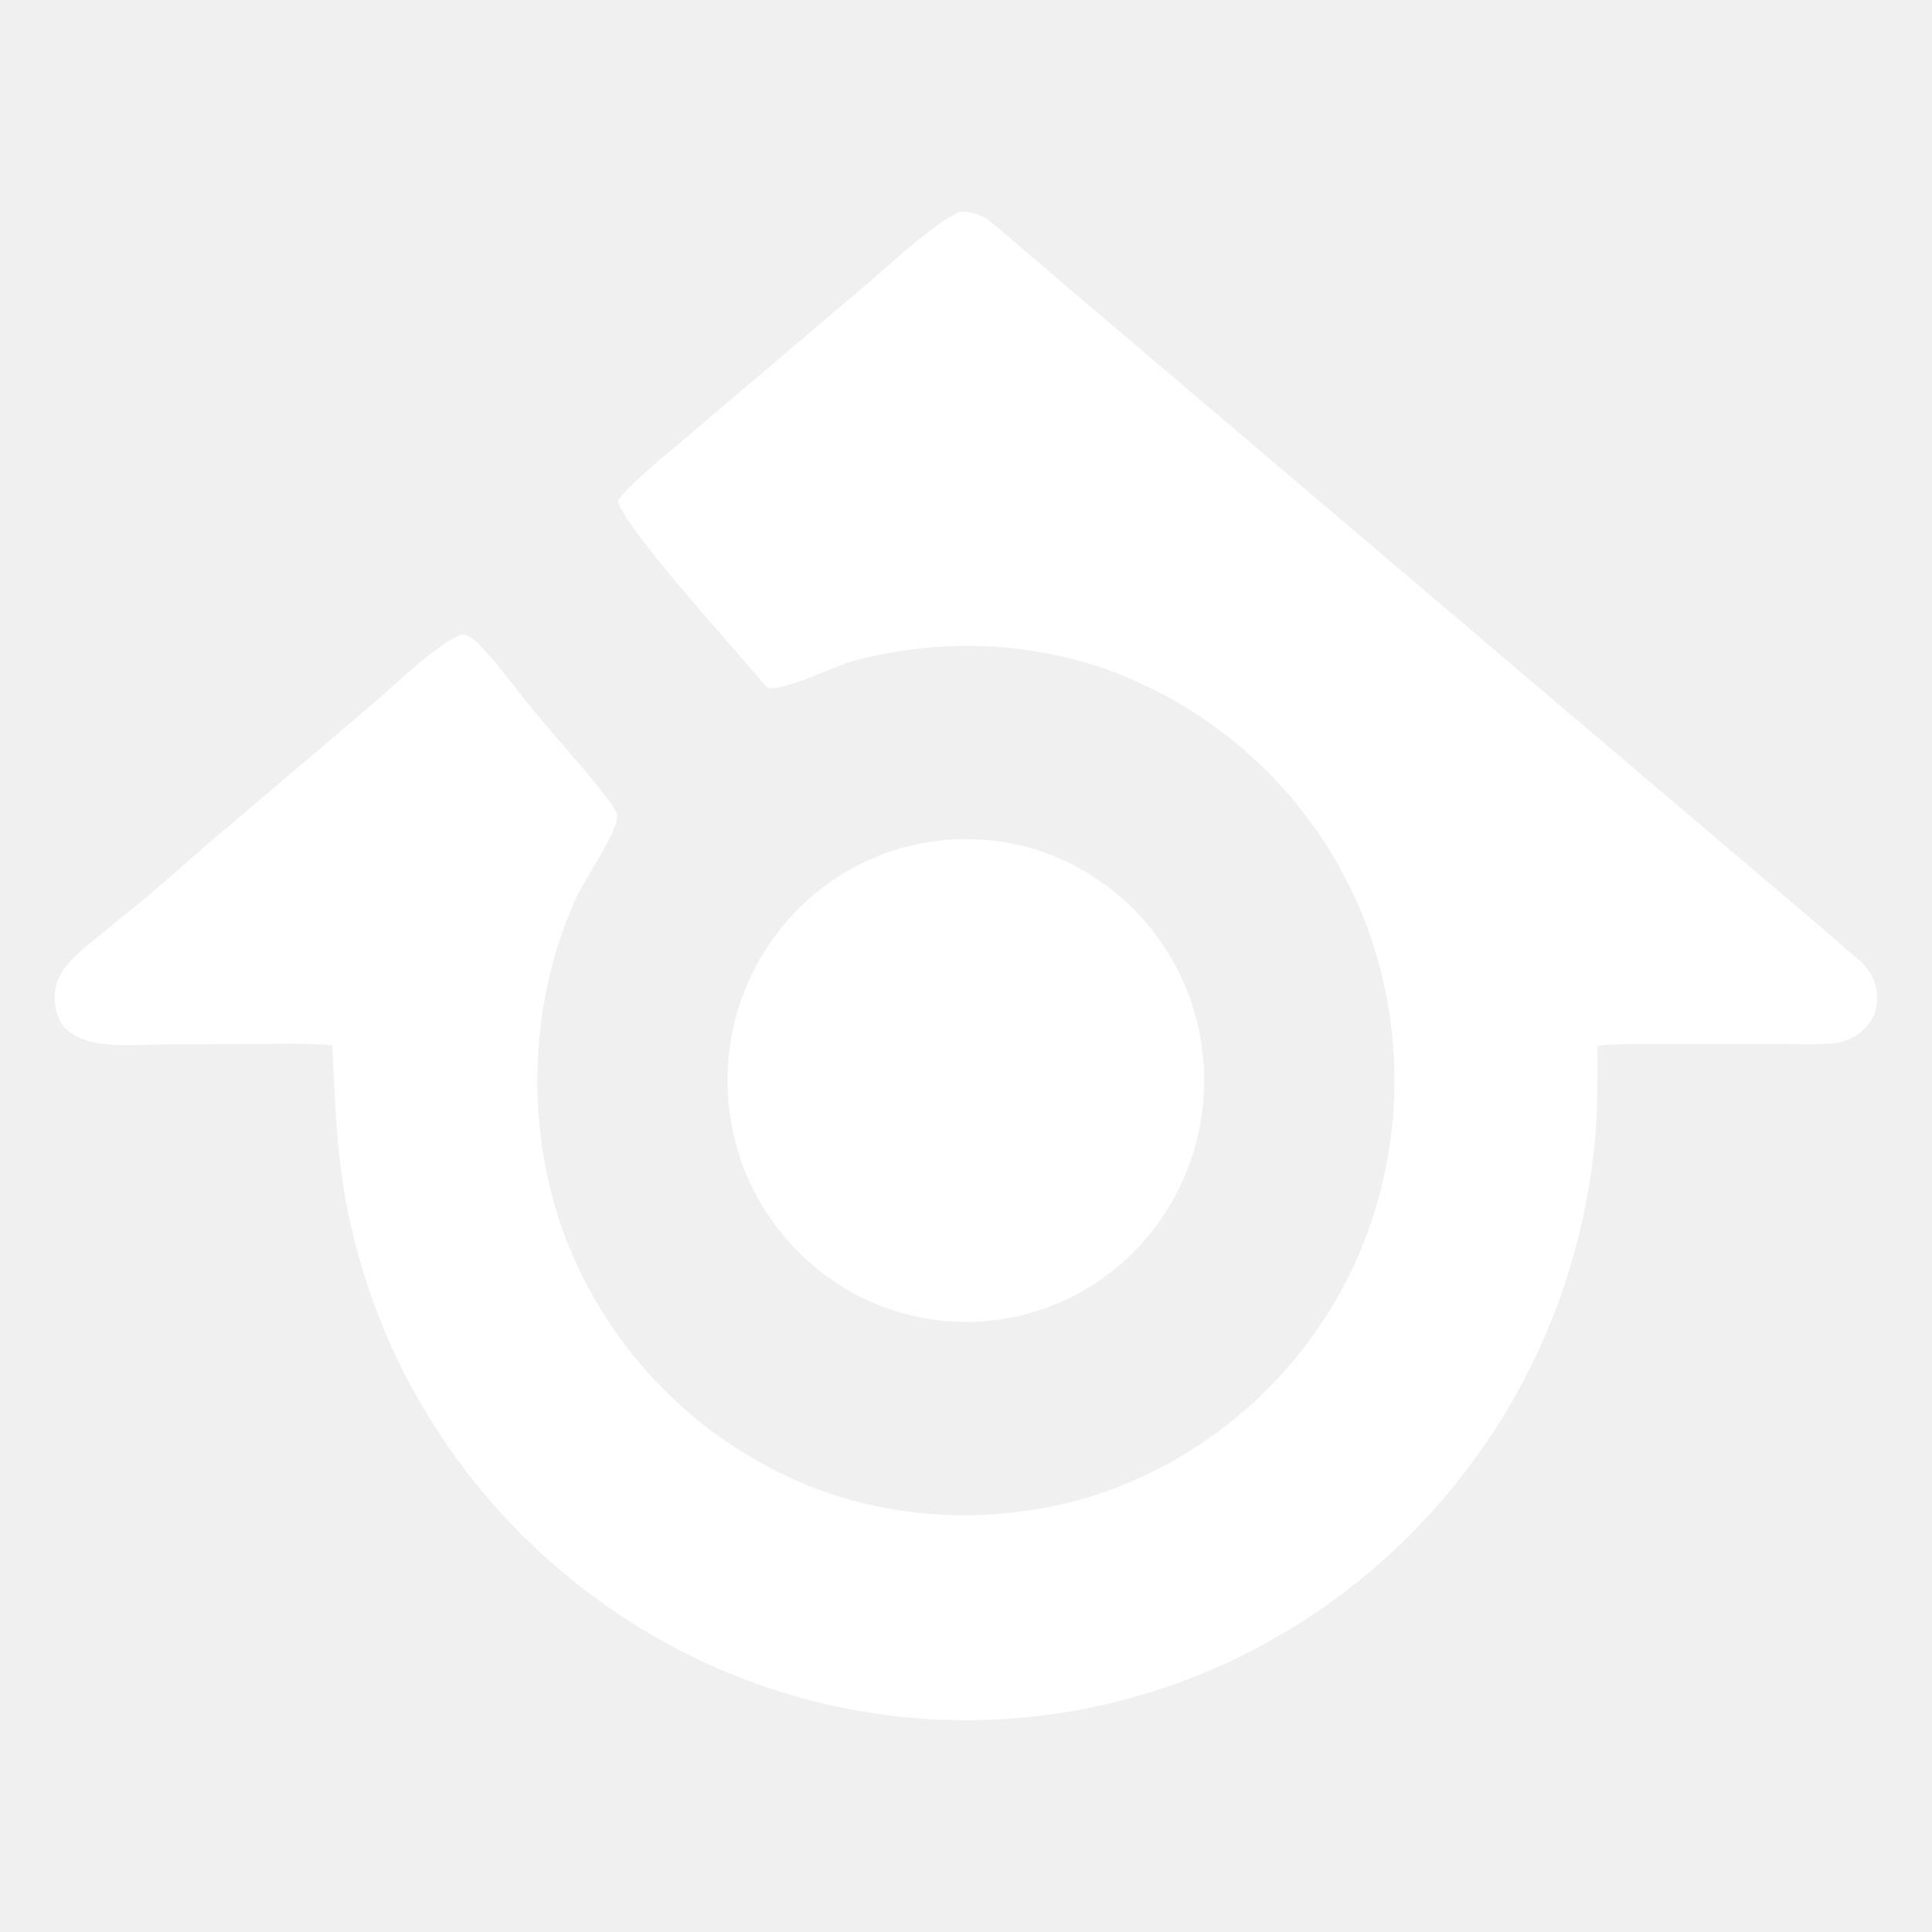
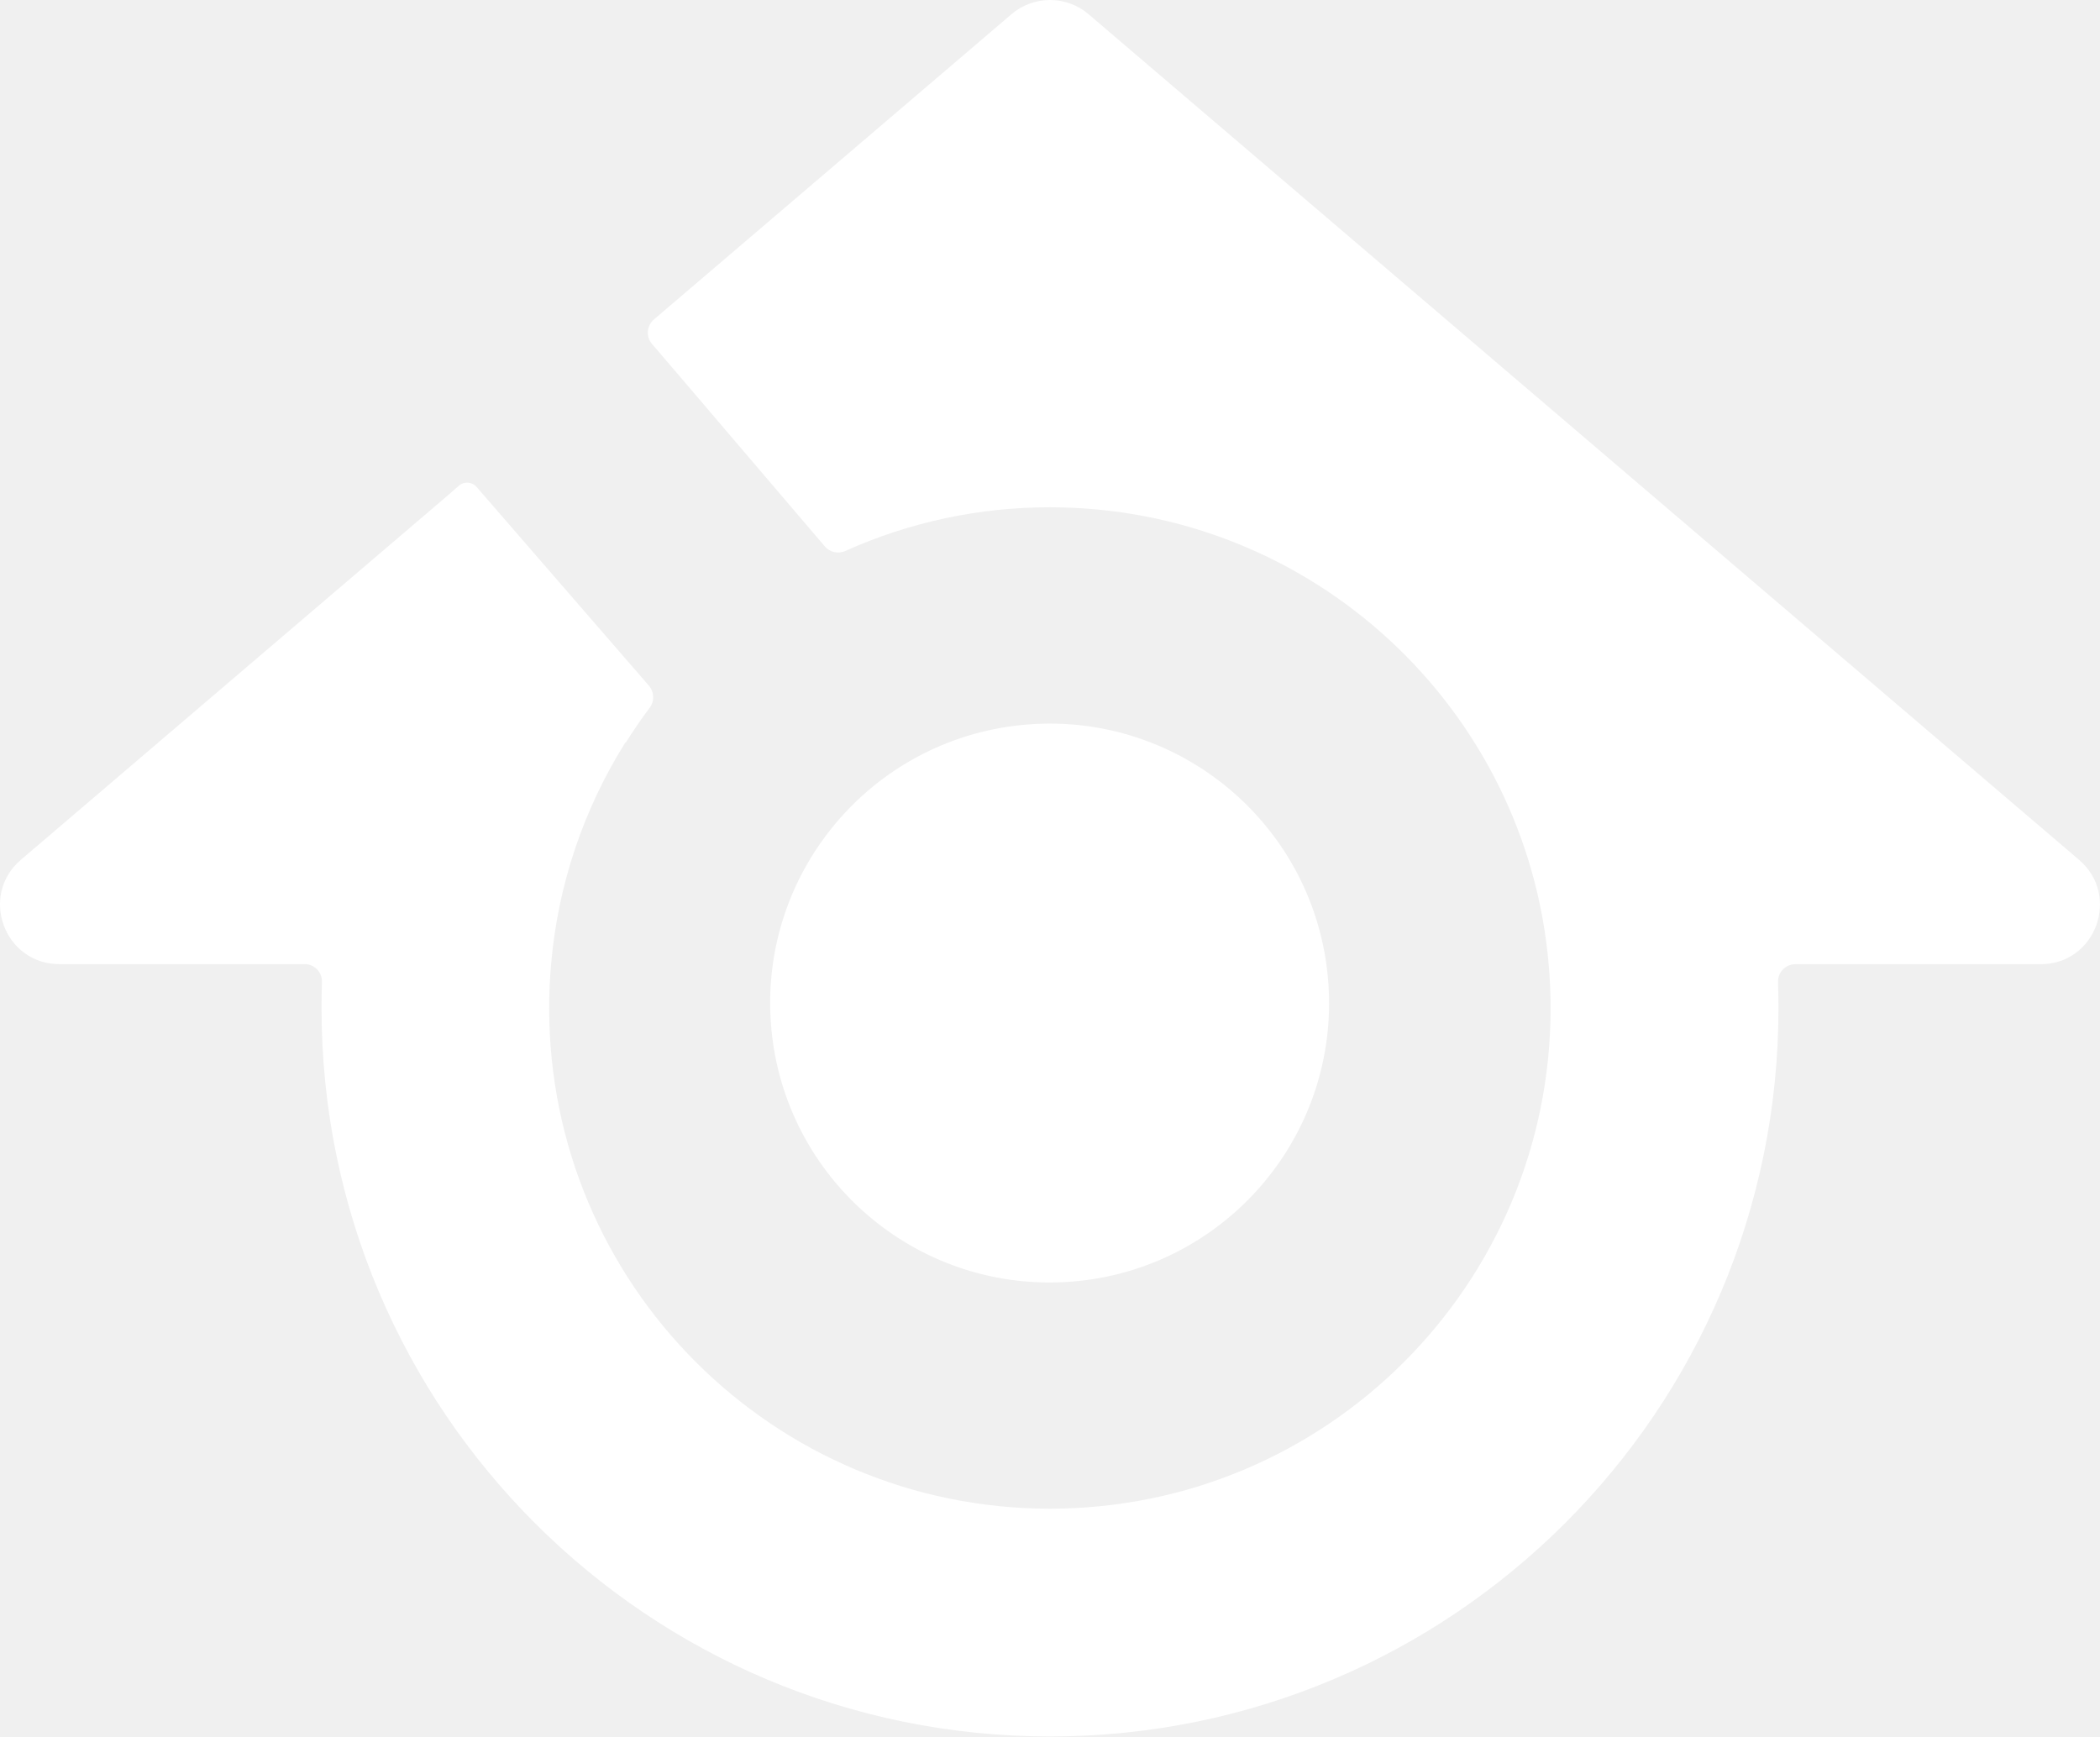
- <svg xmlns="http://www.w3.org/2000/svg" viewBox="279.94 281.64 519.39 519.39" fill="#fff">
-   <path d="M538,338.58a12,12,0,0,1,8.5,2.91c6,4.94,11.94,10.11,17.86,15.18l26.91,22.86,89,75.61,66.2,56.21,21.45,18.22c3.53,3,7.5,6.59,11.28,9.68,8.77,7.15,6.56,19.36-4.05,22.45-3.34,1-12.8.58-16.95.6l-28.62,0c-6.51,0-13.71-.16-20.16.43,0,8.62.08,17.23-.74,25.82-8.09,84.86-76.87,151.34-161.16,155.36S387.66,687.55,372.67,603.23c-2.47-13.93-2.58-26.63-3.43-40.61-5.7-.53-13.09-.35-18.87-.33l-27.2.13c-10.51.05-28.94,2.69-28.52-13.23.22-8.73,10.57-14.2,16.44-19.79,6.36-4.57,18.58-15.65,24.85-21l43.64-37.05c5.61-4.79,17.54-16.29,23.66-18.79a2.44,2.44,0,0,1,2.29-.08,13.29,13.29,0,0,1,4.11,3.32c5.09,5.48,9.5,11.75,14.29,17.51,6.46,7.77,13.42,15.29,19.54,23.32a14.78,14.78,0,0,1,2.33,3.91c1.11,3.19-8.6,17.52-10.42,21.37-13,27.46-14.45,61.16-4.39,89.81a117.1,117.1,0,0,0,60.64,66.85c27.31,13,60.74,13.69,88.75,2.89a117.41,117.41,0,0,0,64.12-60.84,119.5,119.5,0,0,0,3.21-89.14,117.08,117.08,0,0,0-61.28-66.18c-24.06-11.2-52.28-12.86-77.8-5.77-5.14,1.56-20.75,9.24-22.87,6.57-6.12-7.68-38.58-42.95-39.71-49.94,2.84-4.11,12.74-12.13,17.08-15.83l23.13-19.62L514.16,357C519.54,352.42,531.9,340.93,538,338.58Z" />
-   <path d="M537.06,507.28c35.29-1.42,65.06,26.38,66.54,62.13s-25.89,66-61.18,67.54-65.34-26.25-66.83-62.11S501.65,508.7,537.06,507.28Z" />
+ <svg xmlns="http://www.w3.org/2000/svg" viewBox="136.66 206.47 806.68 667.08">
+   <defs>
+     <style>.cls-1{fill:#fff;}</style>
+   </defs>
+   <path class="cls-1" d="M920.52,576.88h-94.2a6.63,6.63,0,0,0-6.66,6.86c.11,3.31.17,6.62.17,10,0,154.54-125.28,279.81-279.82,279.81S260.17,748.27,260.17,593.73c0-3.36.05-6.66.16-10a6.63,6.63,0,0,0-6.63-6.88H159.48c-21.17,0-30.88-26.33-14.79-40.09L308.42,397l.52-.45,4-3.49a4.82,4.82,0,0,1,6.81.49l66.13,76.28a6.79,6.79,0,0,1,.36,8.52q-4.89,6.5-9.19,13.4l-.11-.14a190.7,190.7,0,0,0-28.58,85.26q-.75,8.32-.75,16.85c0,106.21,86.12,192.33,192.36,192.33s192.33-86.12,192.33-192.33q0-8.54-.75-16.85c-8.49-98.33-91-175.52-191.58-175.52a191.13,191.13,0,0,0-78.71,16.82,6.69,6.69,0,0,1-7.75-1.78L398.7,352.14l-11.6-13.56a6.65,6.65,0,0,1,.75-9.38L525.22,211.92a22.79,22.79,0,0,1,29.58,0L935.3,536.79C951.4,550.55,941.69,576.88,920.52,576.88Z" />
+   <path class="cls-1" d="M647.21,592.18a110.41,110.41,0,0,0-1-15,107.35,107.35,0,1,0,1,15Z" />
</svg>
